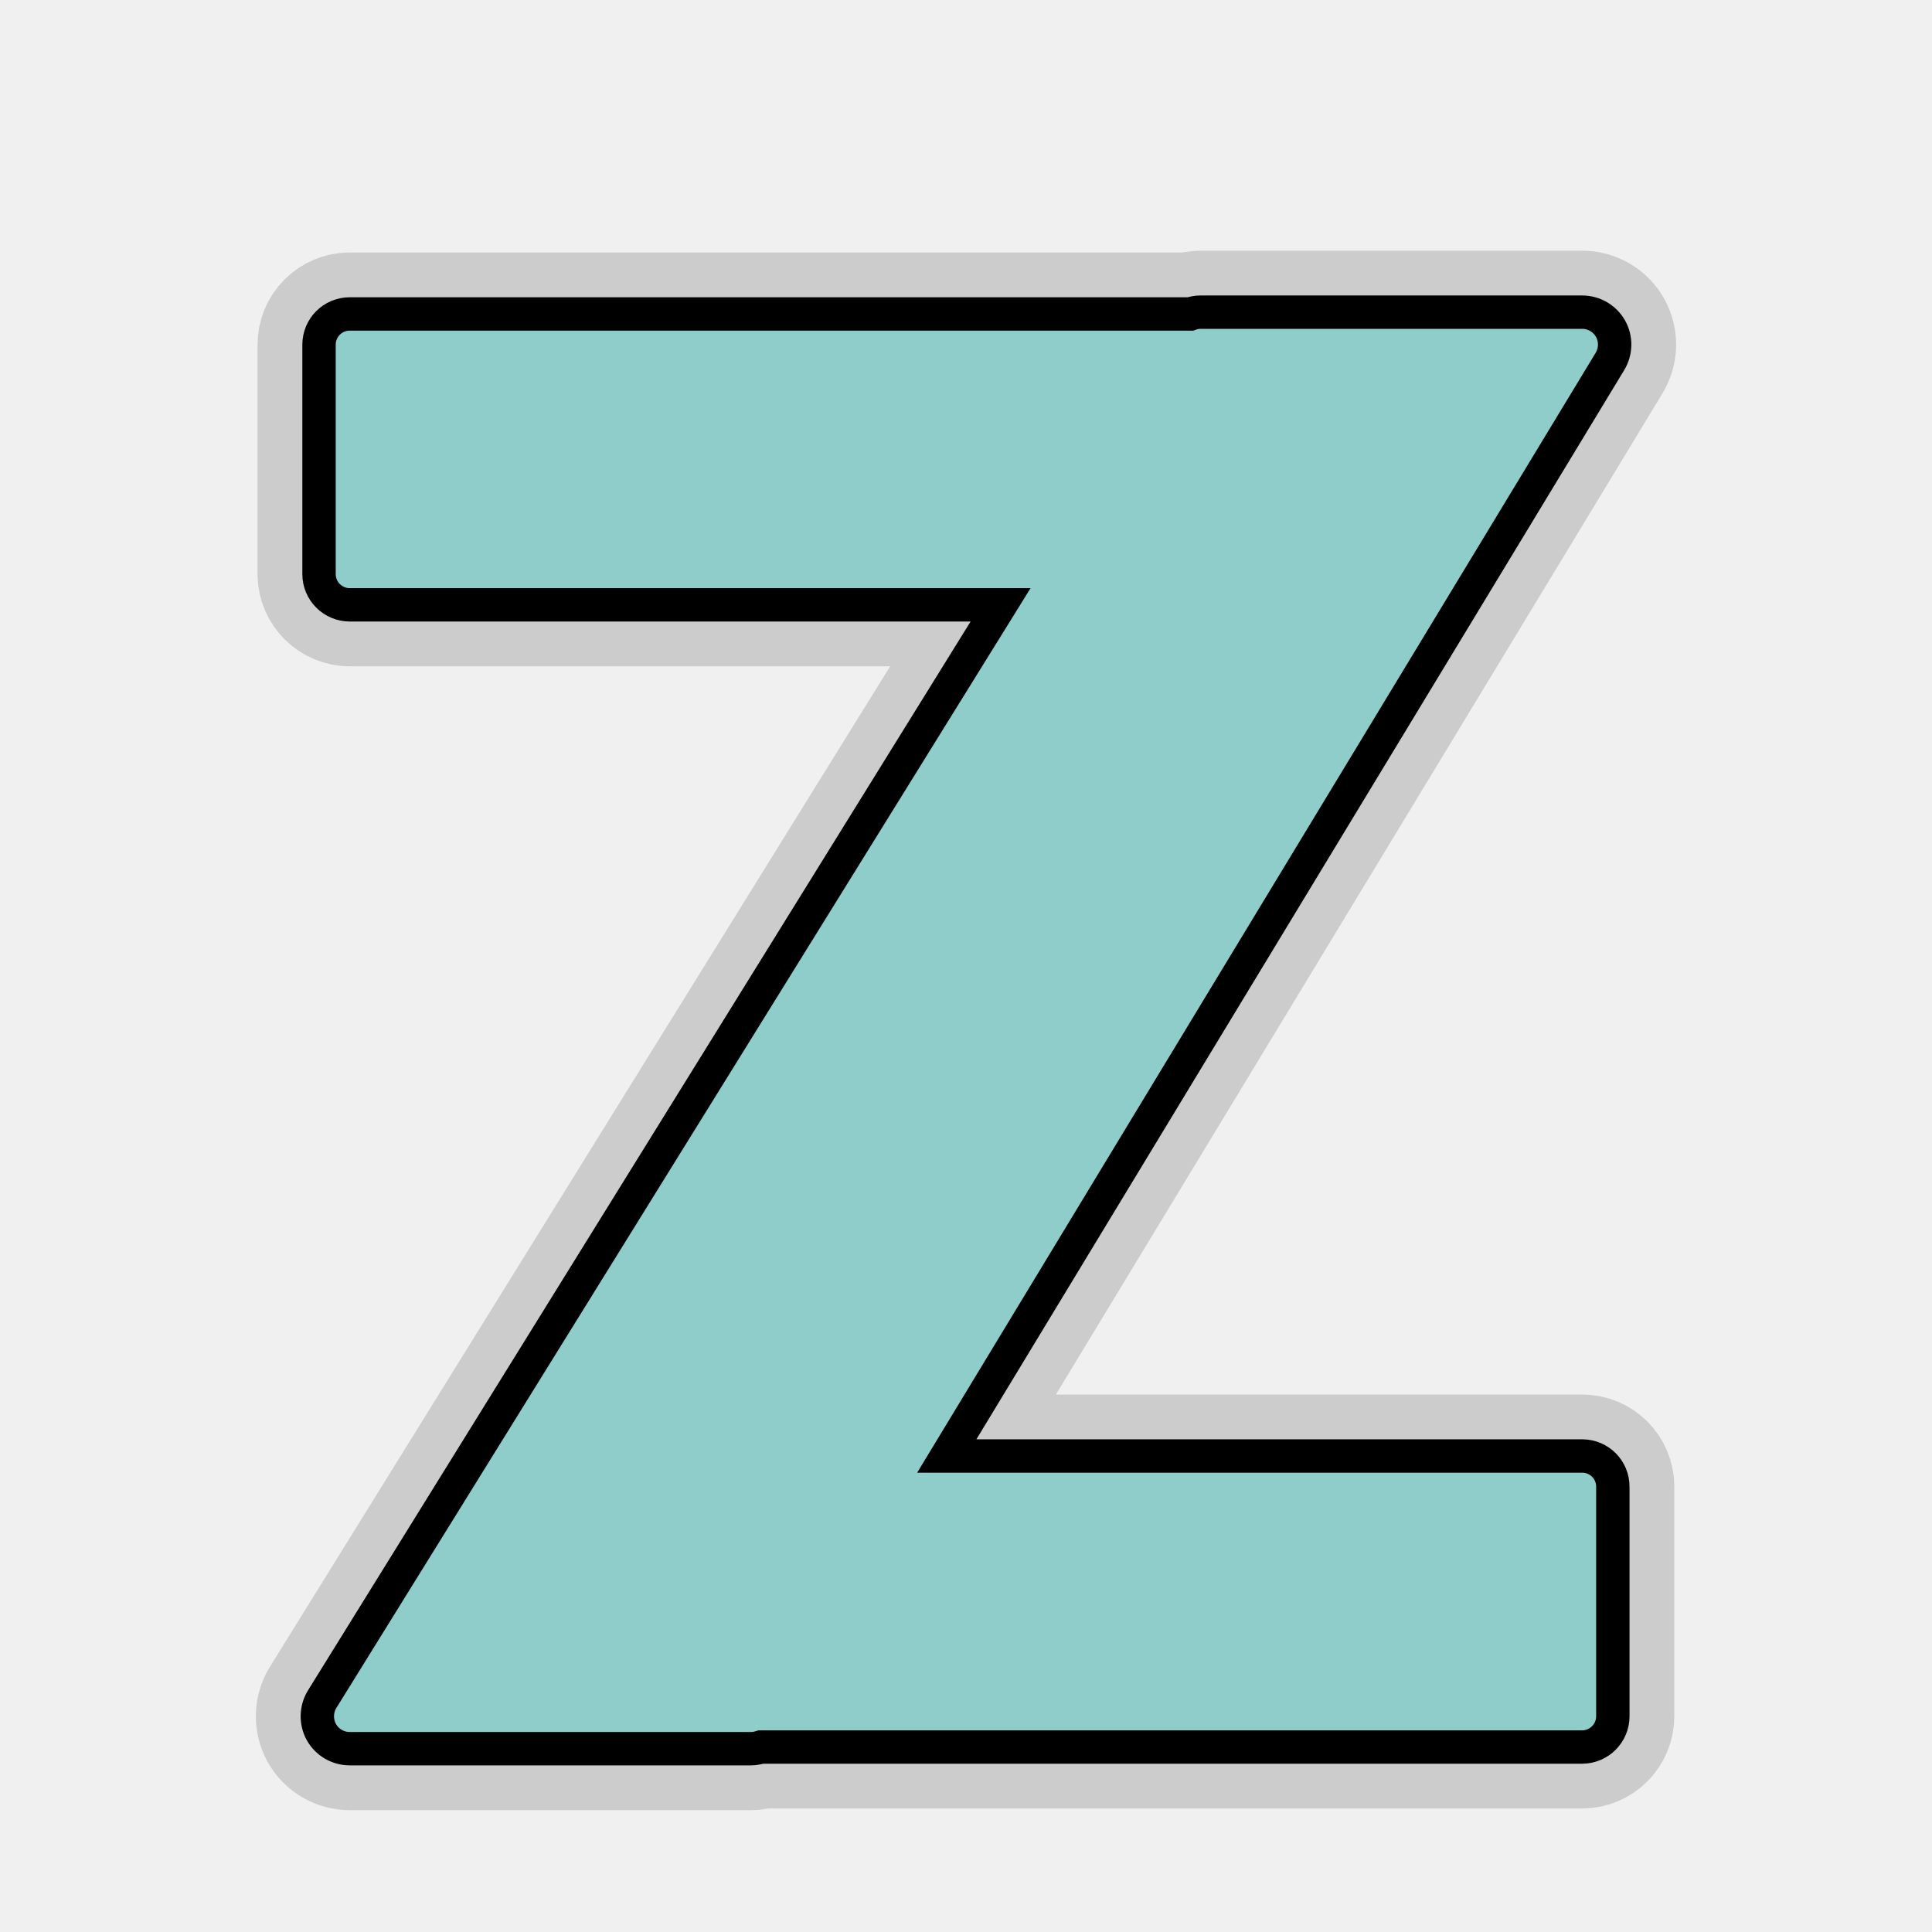
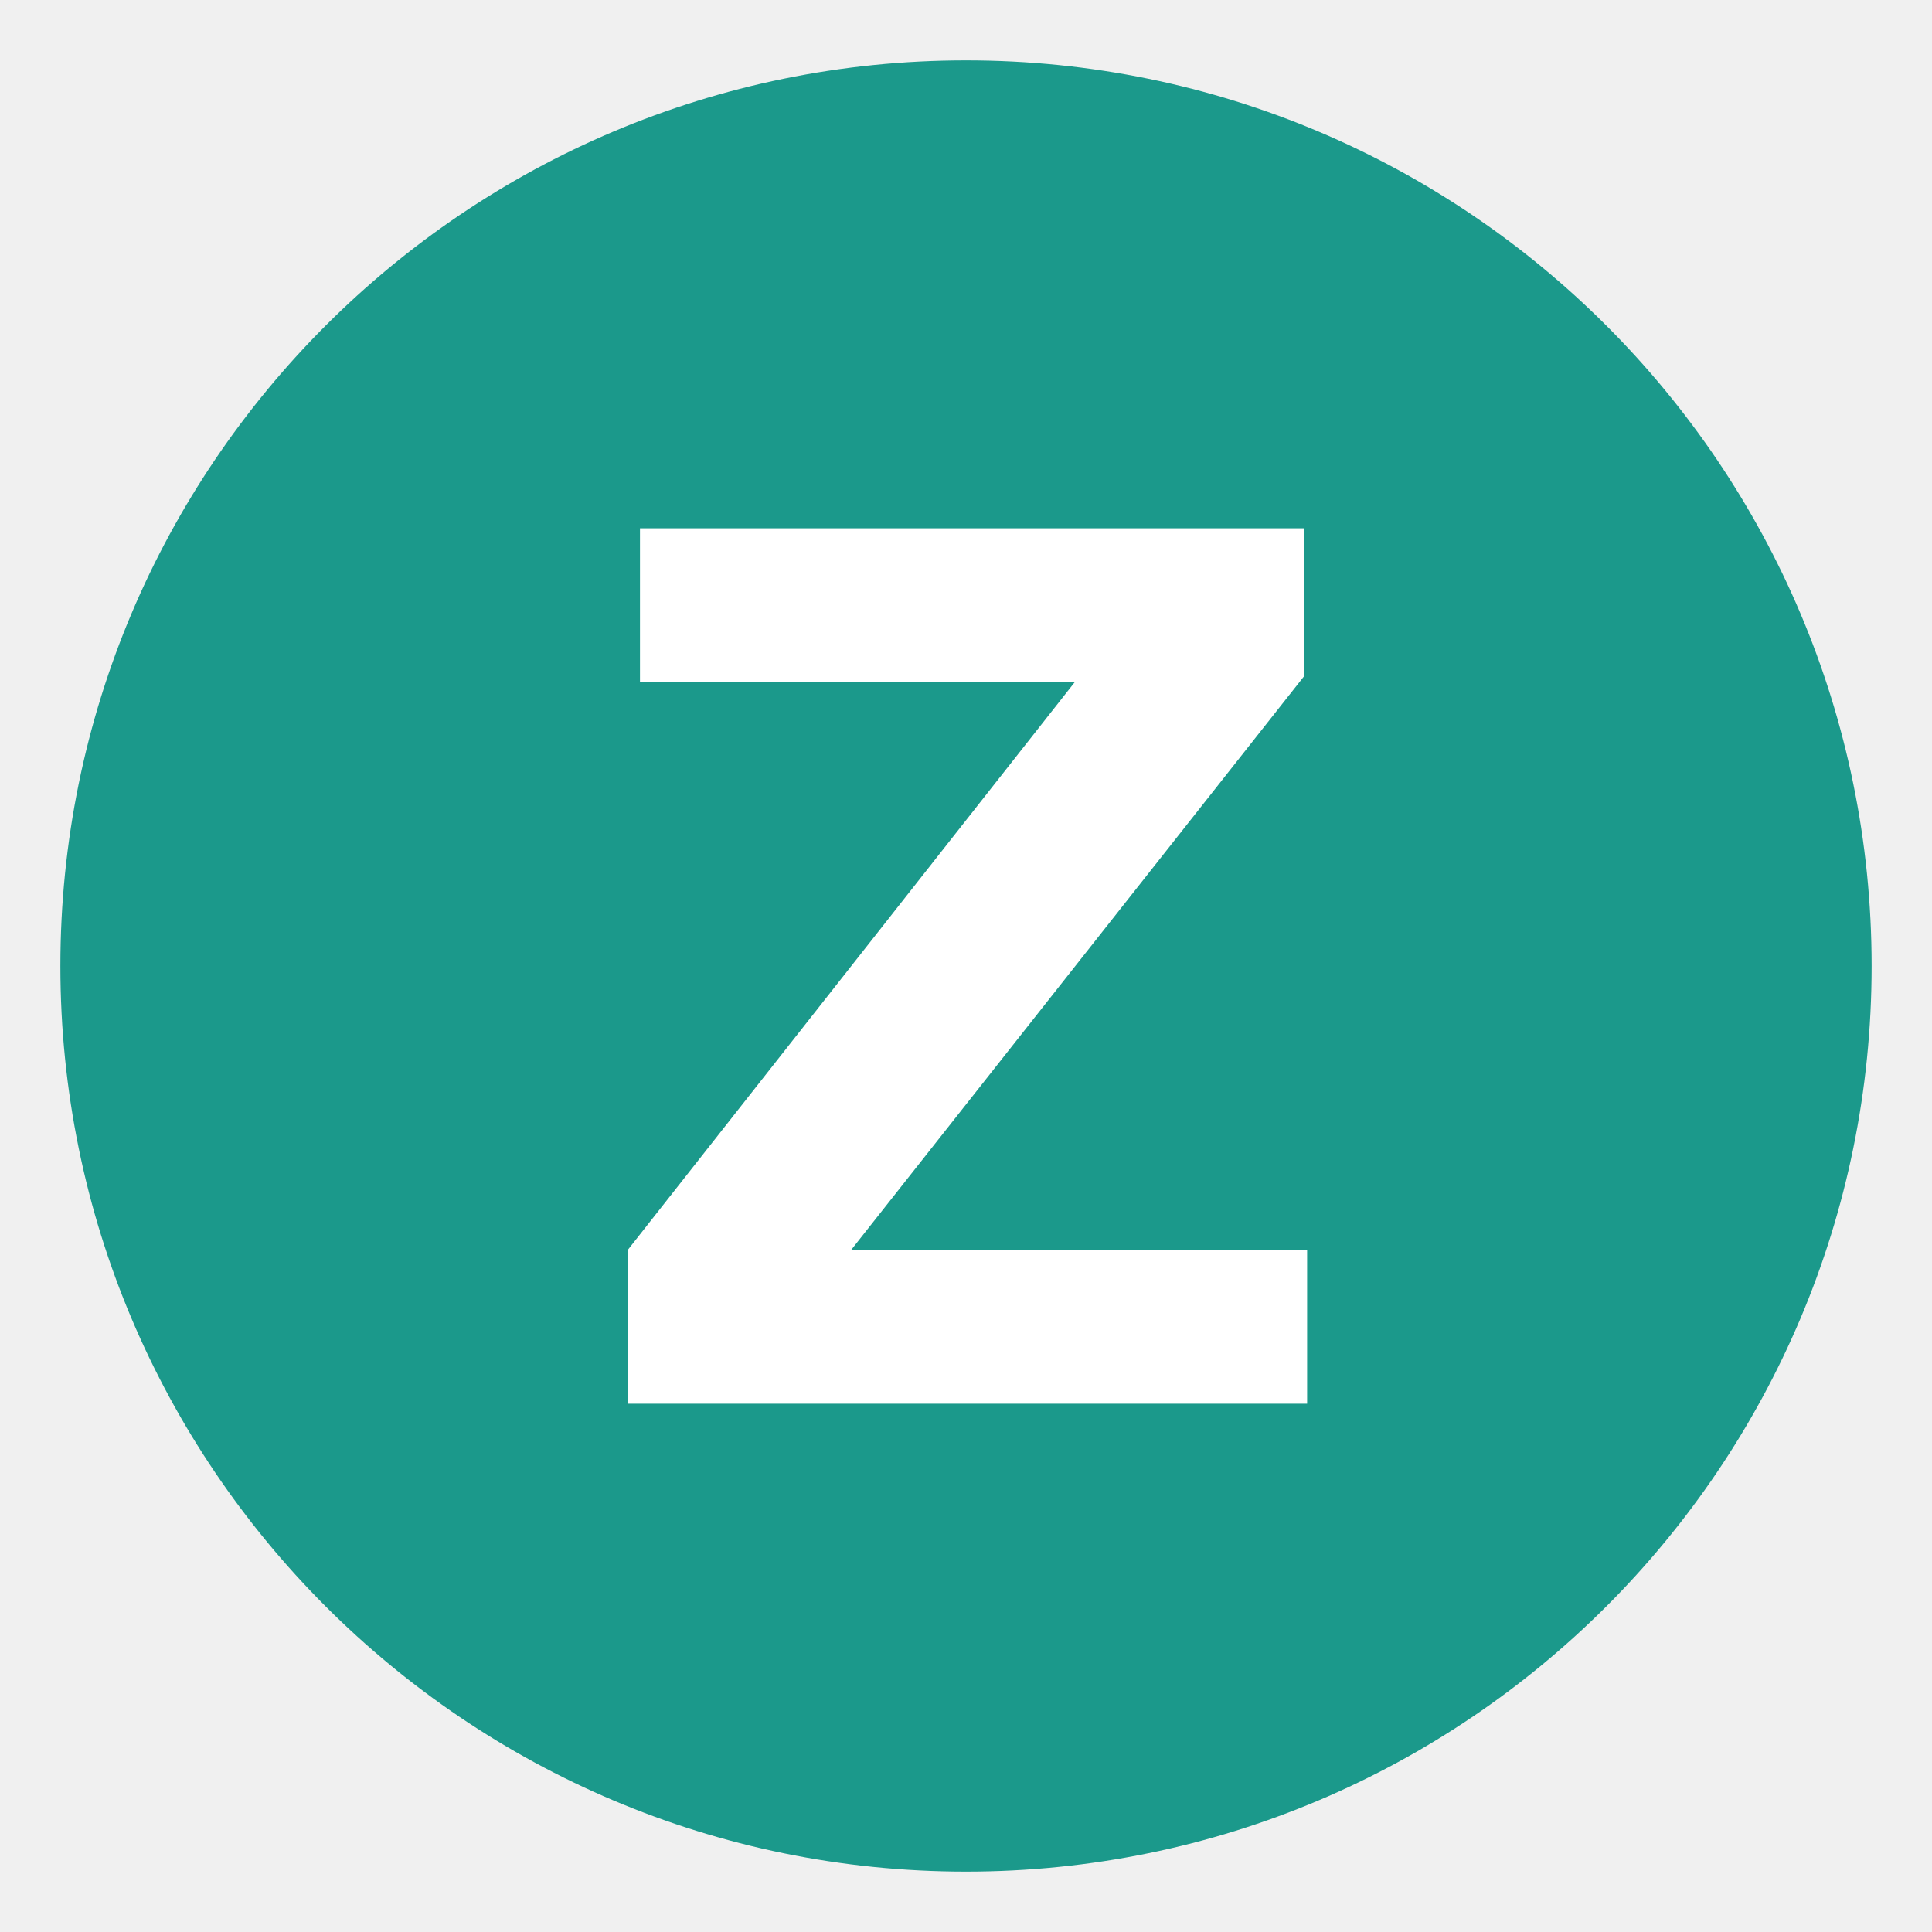
- <svg xmlns="http://www.w3.org/2000/svg" width="191px" height="191px" viewBox="-6.4 -6.4 140.80 140.80" aria-hidden="true" role="img" class="iconify iconify--noto" preserveAspectRatio="xMidYMid meet" fill="#000000" stroke="#000000" stroke-width="2.432" transform="matrix(1, 0, 0, 1, 0, 0)rotate(0)">
+ <svg xmlns="http://www.w3.org/2000/svg" width="800px" height="800px" viewBox="0 0 64 64" aria-hidden="true" role="img" class="iconify iconify--emojione" preserveAspectRatio="xMidYMid meet" fill="#000000">
  <g id="SVGRepo_bgCarrier" stroke-width="0" />
-   <g id="SVGRepo_tracerCarrier" stroke-linecap="round" stroke-linejoin="round" stroke="#CCCCCC" stroke-width="8.96">
-     <path d="M108.91 99.71H62.6l48.33-79.77c.44-.73.46-1.64.04-2.39c-.42-.74-1.21-1.2-2.06-1.2H81.06c-.25 0-.49.05-.71.13H19.09c-1.24 0-2.24 1-2.24 2.24v16.72c0 1.24 1.01 2.24 2.24 2.24h47.43l-49.44 79.75c-.45.73-.47 1.65-.06 2.4c.42.75 1.21 1.21 2.07 1.21h29.25c.25 0 .49-.05.72-.12h59.84c1.23 0 2.24-1 2.24-2.24v-16.72c.01-1.25-1-2.25-2.23-2.25z" fill="#8ecdc9" />
-   </g>
+   <g id="SVGRepo_tracerCarrier" stroke-linecap="round" stroke-linejoin="round" />
  <g id="SVGRepo_iconCarrier">
-     <path d="M108.91 99.71H62.6l48.33-79.77c.44-.73.46-1.64.04-2.39c-.42-.74-1.21-1.2-2.06-1.2H81.06c-.25 0-.49.05-.71.13H19.09c-1.24 0-2.24 1-2.24 2.24v16.72c0 1.24 1.01 2.24 2.24 2.24h47.43l-49.44 79.75c-.45.73-.47 1.65-.06 2.4c.42.75 1.21 1.21 2.07 1.21h29.25c.25 0 .49-.05.72-.12h59.84c1.23 0 2.24-1 2.24-2.24v-16.72c.01-1.25-1-2.25-2.23-2.25z" fill="#8ecdc9" />
+     <circle cx="32" cy="32" r="30" fill="#1b998b" />
+     <path d="M20.8 41.4l14.8-18.8H21.2v-5.1h22v4.9l-15 19h15.1v5.1H20.8v-5.1z" fill="#ffffff" />
  </g>
</svg>
